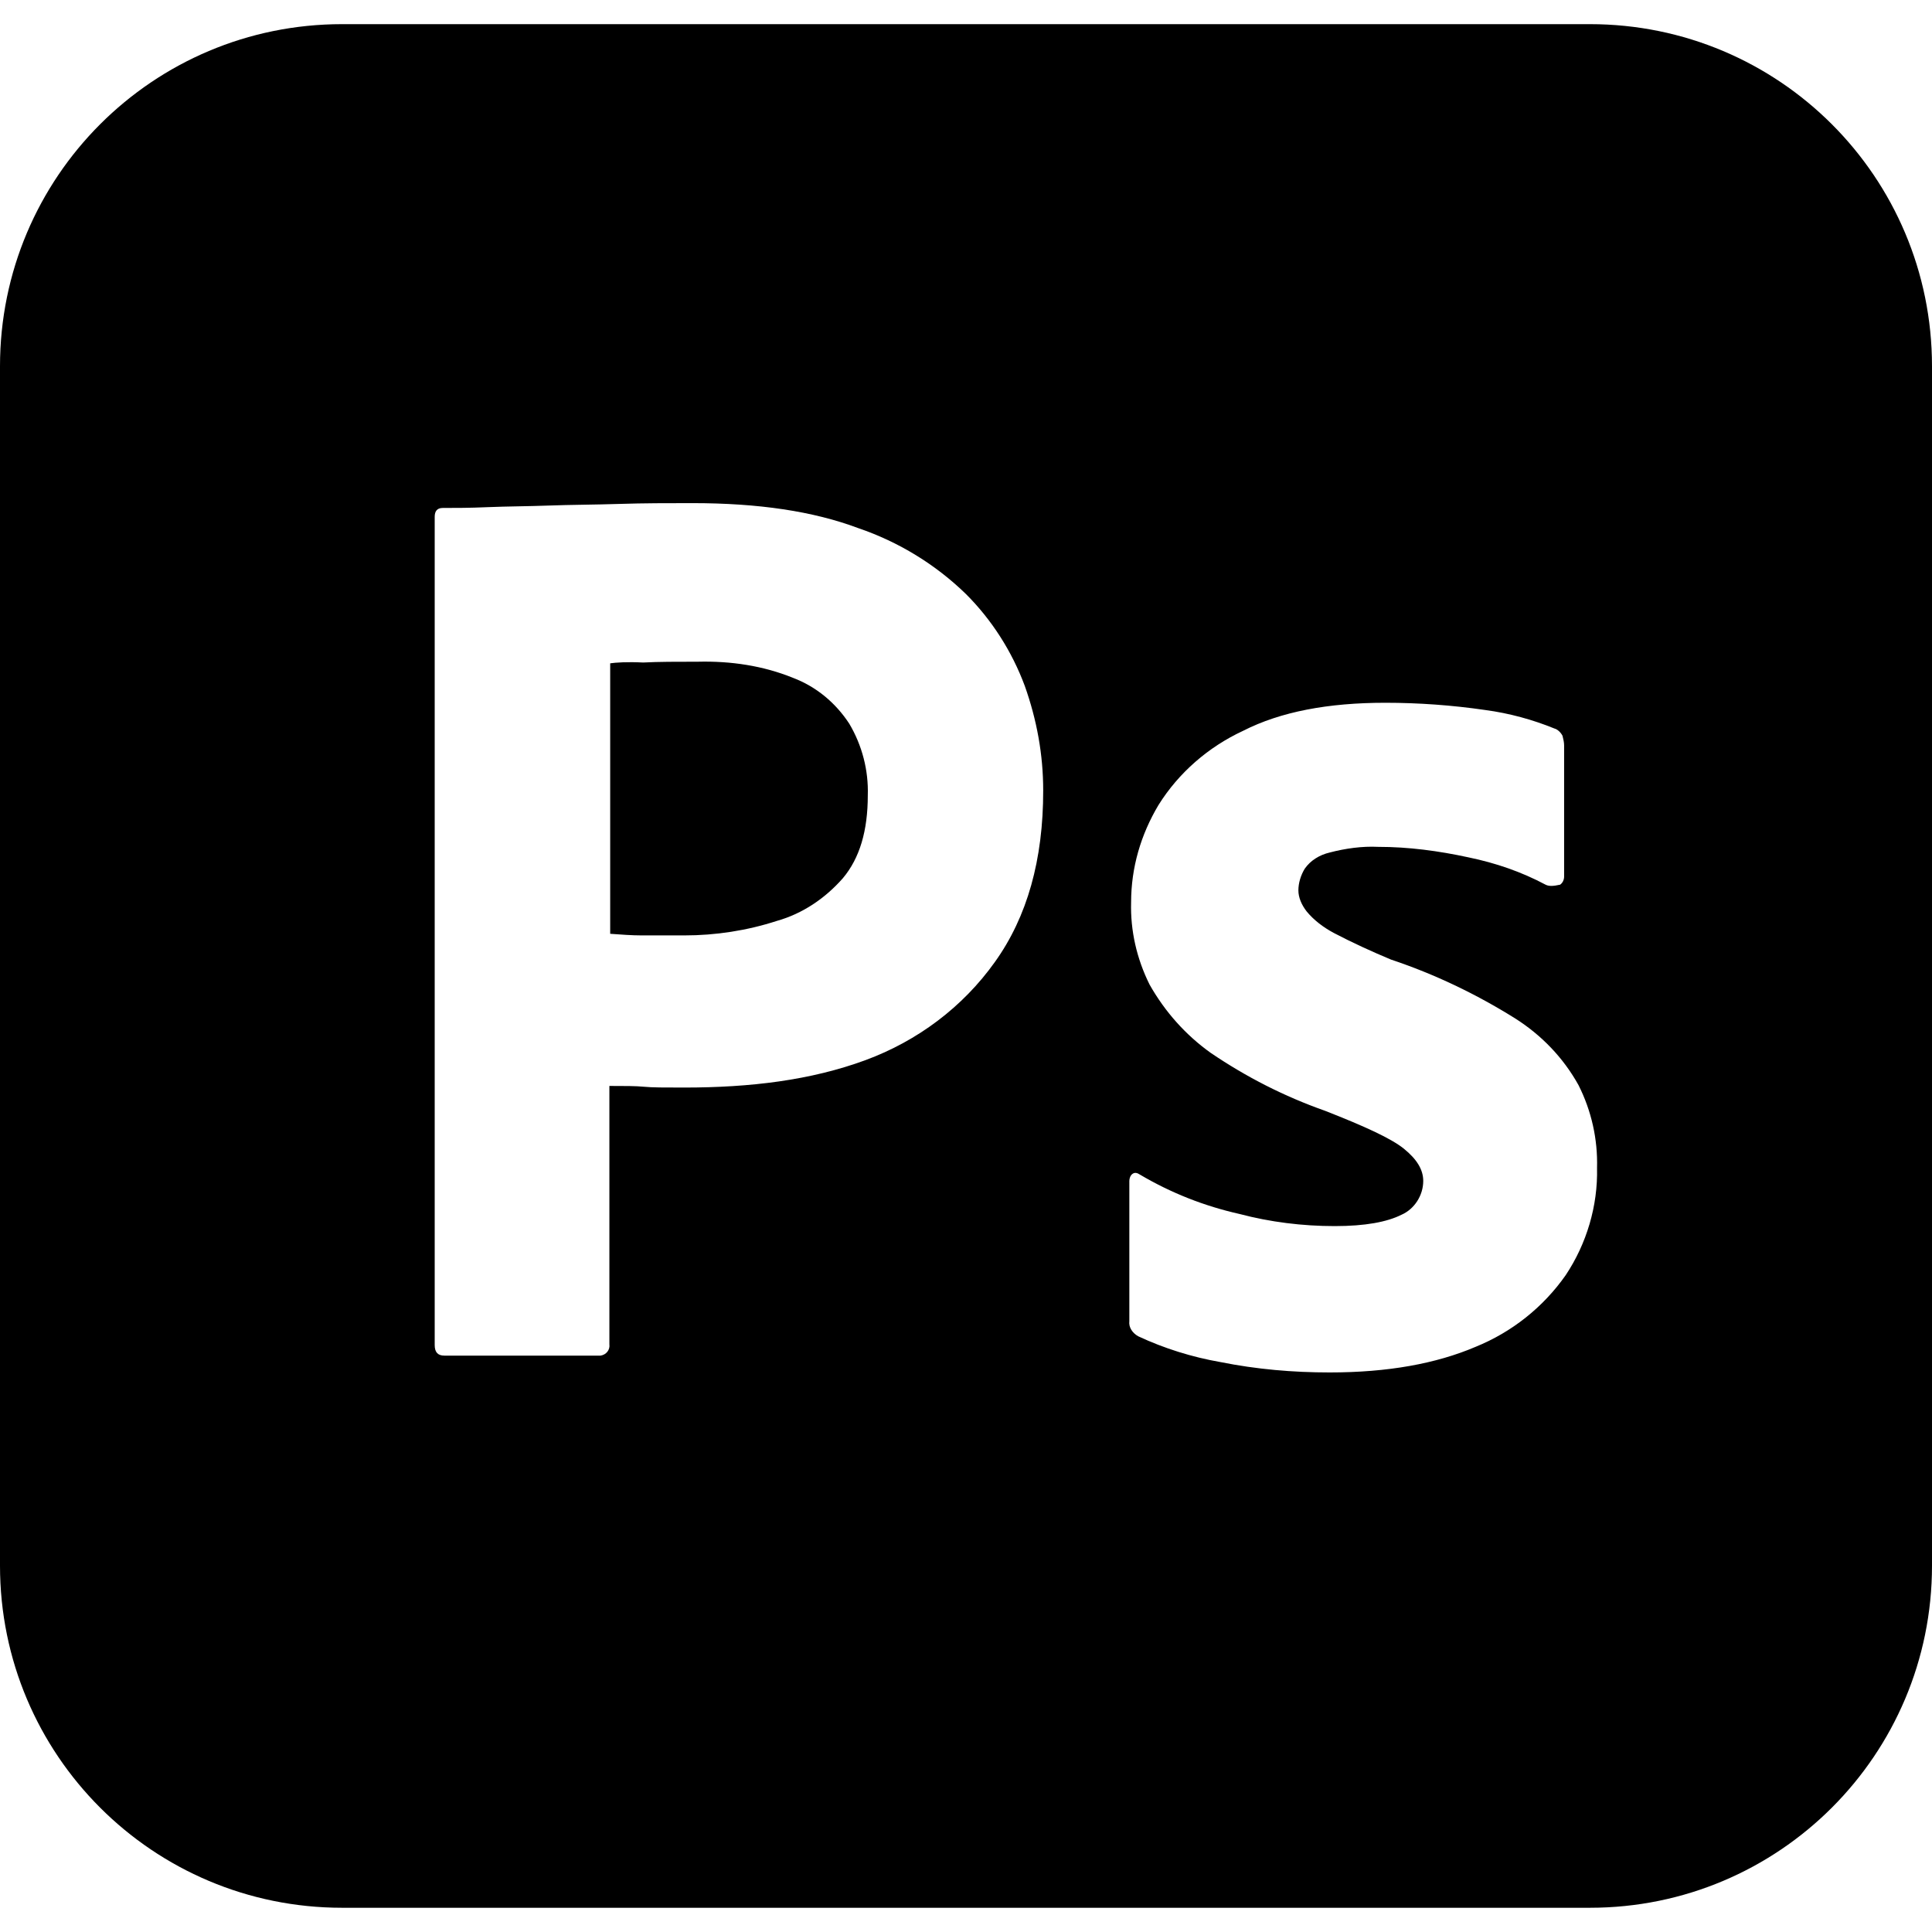
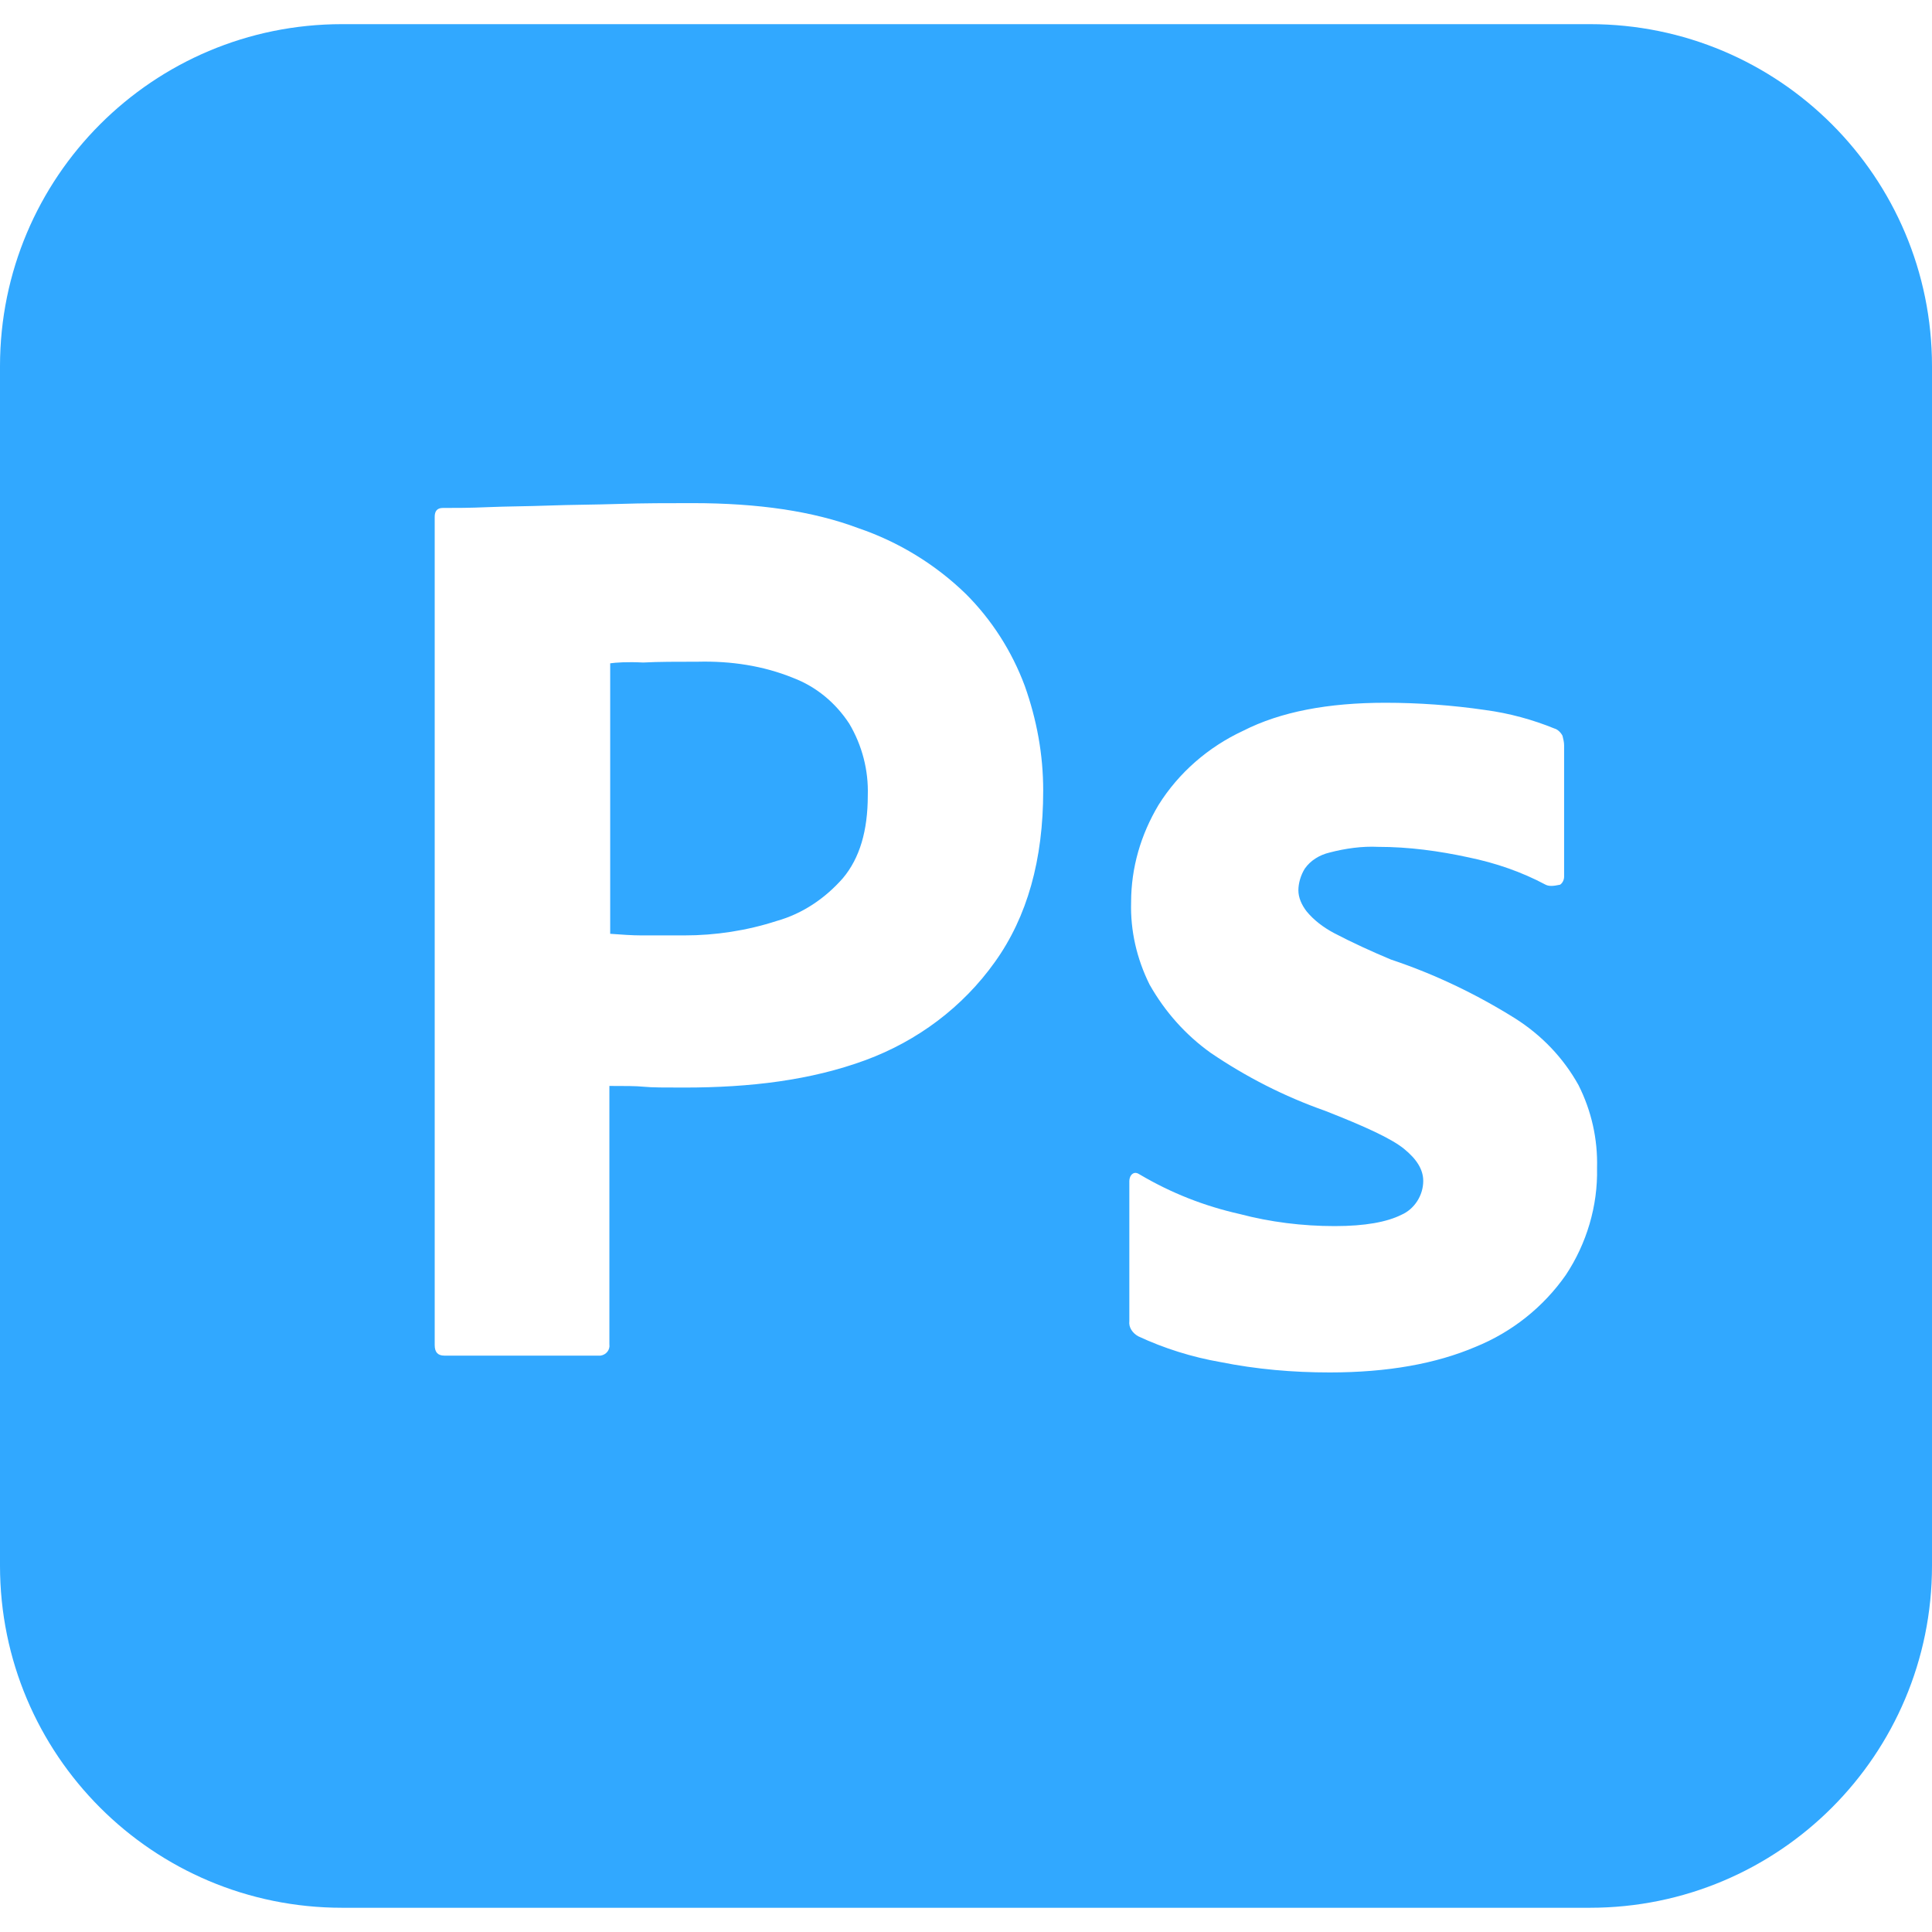
<svg xmlns="http://www.w3.org/2000/svg" role="img" viewBox="0 0 24 24">
-   <path d="M9.85 8.42c-.37-.15-.77-.21-1.18-.2-.26 0-.49 0-.68.01-.2-.01-.34 0-.41.01v3.36c.14.01.27.02.39.02h.53c.39 0 .78-.06 1.15-.18.32-.09.6-.28.82-.53.21-.25.31-.59.31-1.03.01-.31-.07-.62-.23-.89-.17-.26-.41-.46-.7-.57zM19.75.3H4.25C1.9.3 0 2.2 0 4.55v14.899c0 2.35 1.9 4.25 4.25 4.25h15.5c2.35 0 4.25-1.9 4.25-4.25V4.55C24 2.2 22.1.3 19.75.3zm-7.391 11.65c-.399.56-.959.98-1.609 1.22-.68.25-1.43.34-2.25.34-.24 0-.4 0-.5-.01s-.24-.01-.43-.01v3.209c.01.07-.04.131-.11.141H5.52c-.08 0-.12-.041-.12-.131V6.42c0-.07.03-.11.1-.11.17 0 .33 0 .56-.01.24-.01.49-.01.76-.02s.56-.01.87-.02c.31-.01.61-.01.91-.01.82 0 1.5.1 2.06.31.5.17.96.45 1.34.82.32.32.57.71.73 1.14.149.42.229.85.229 1.3.001.86-.199 1.57-.6 2.13zm7.091 3.89c-.28.4-.671.709-1.12.891-.49.209-1.09.318-1.811.318-.459 0-.91-.039-1.359-.129-.35-.061-.7-.17-1.02-.32-.07-.039-.121-.109-.111-.189v-1.74c0-.029.011-.07.041-.09.029-.02.06-.01.09.01.39.23.8.391 1.24.49.379.1.779.15 1.18.15.38 0 .65-.051.83-.141.16-.07.27-.24.27-.42 0-.141-.08-.27-.24-.4-.16-.129-.489-.279-.979-.471-.51-.18-.979-.42-1.42-.719-.31-.221-.569-.51-.761-.85-.159-.32-.239-.67-.229-1.021 0-.43.12-.84.341-1.21.25-.4.619-.72 1.049-.92.469-.239 1.059-.349 1.769-.349.41 0 .83.03 1.24.09.3.04.59.12.86.23.039.01.08.05.1.09.01.04.02.08.02.12v1.63c0 .04-.02.08-.05.1-.09.02-.14.02-.18 0-.3-.16-.62-.27-.96-.34-.37-.08-.74-.13-1.12-.13-.2-.01-.41.02-.601.07-.129.03-.24.1-.31.2-.05.08-.08.18-.08.27s.04.18.101.26c.09.11.209.2.34.27.229.12.47.23.709.33.541.18 1.061.43 1.541.73.33.209.6.49.789.83.16.318.24.67.23 1.029.011.471-.129.94-.389 1.331z" />
+   <path fill="#31A8FF" d="M9.85 8.42c-.37-.15-.77-.21-1.18-.2-.26 0-.49 0-.68.01-.2-.01-.34 0-.41.01v3.36c.14.01.27.02.39.02h.53c.39 0 .78-.06 1.15-.18.32-.09.6-.28.82-.53.21-.25.31-.59.31-1.03.01-.31-.07-.62-.23-.89-.17-.26-.41-.46-.7-.57zM19.75.3H4.25C1.9.3 0 2.2 0 4.55v14.899c0 2.35 1.9 4.25 4.25 4.25h15.5c2.35 0 4.25-1.9 4.25-4.25V4.55C24 2.2 22.1.3 19.75.3zm-7.391 11.65c-.399.56-.959.98-1.609 1.22-.68.25-1.43.34-2.25.34-.24 0-.4 0-.5-.01s-.24-.01-.43-.01v3.209c.01.07-.04.131-.11.141H5.52c-.08 0-.12-.041-.12-.131V6.42c0-.07.03-.11.1-.11.17 0 .33 0 .56-.01.24-.01.49-.01.76-.02s.56-.01.87-.02c.31-.01.61-.01.91-.01.82 0 1.5.1 2.06.31.5.17.96.45 1.34.82.32.32.57.71.73 1.14.149.42.229.85.229 1.3.001.86-.199 1.57-.6 2.13zm7.091 3.89c-.28.4-.671.709-1.12.891-.49.209-1.09.318-1.811.318-.459 0-.91-.039-1.359-.129-.35-.061-.7-.17-1.02-.32-.07-.039-.121-.109-.111-.189v-1.74c0-.029.011-.07.041-.09.029-.02.06-.01.09.01.39.23.8.391 1.24.49.379.1.779.15 1.18.15.38 0 .65-.051.83-.141.16-.07.27-.24.27-.42 0-.141-.08-.27-.24-.4-.16-.129-.489-.279-.979-.471-.51-.18-.979-.42-1.42-.719-.31-.221-.569-.51-.761-.85-.159-.32-.239-.67-.229-1.021 0-.43.12-.84.341-1.21.25-.4.619-.72 1.049-.92.469-.239 1.059-.349 1.769-.349.41 0 .83.03 1.24.09.3.04.59.12.86.23.039.01.08.05.1.09.01.04.02.08.02.12v1.63c0 .04-.02.08-.05.1-.09.02-.14.02-.18 0-.3-.16-.62-.27-.96-.34-.37-.08-.74-.13-1.12-.13-.2-.01-.41.02-.601.07-.129.03-.24.1-.31.2-.05.08-.08.18-.08.27s.04.18.101.26c.09.11.209.2.34.27.229.12.47.23.709.33.541.18 1.061.43 1.541.73.33.209.6.49.789.83.16.318.24.67.23 1.029.011.471-.129.94-.389 1.331z" />
</svg>
